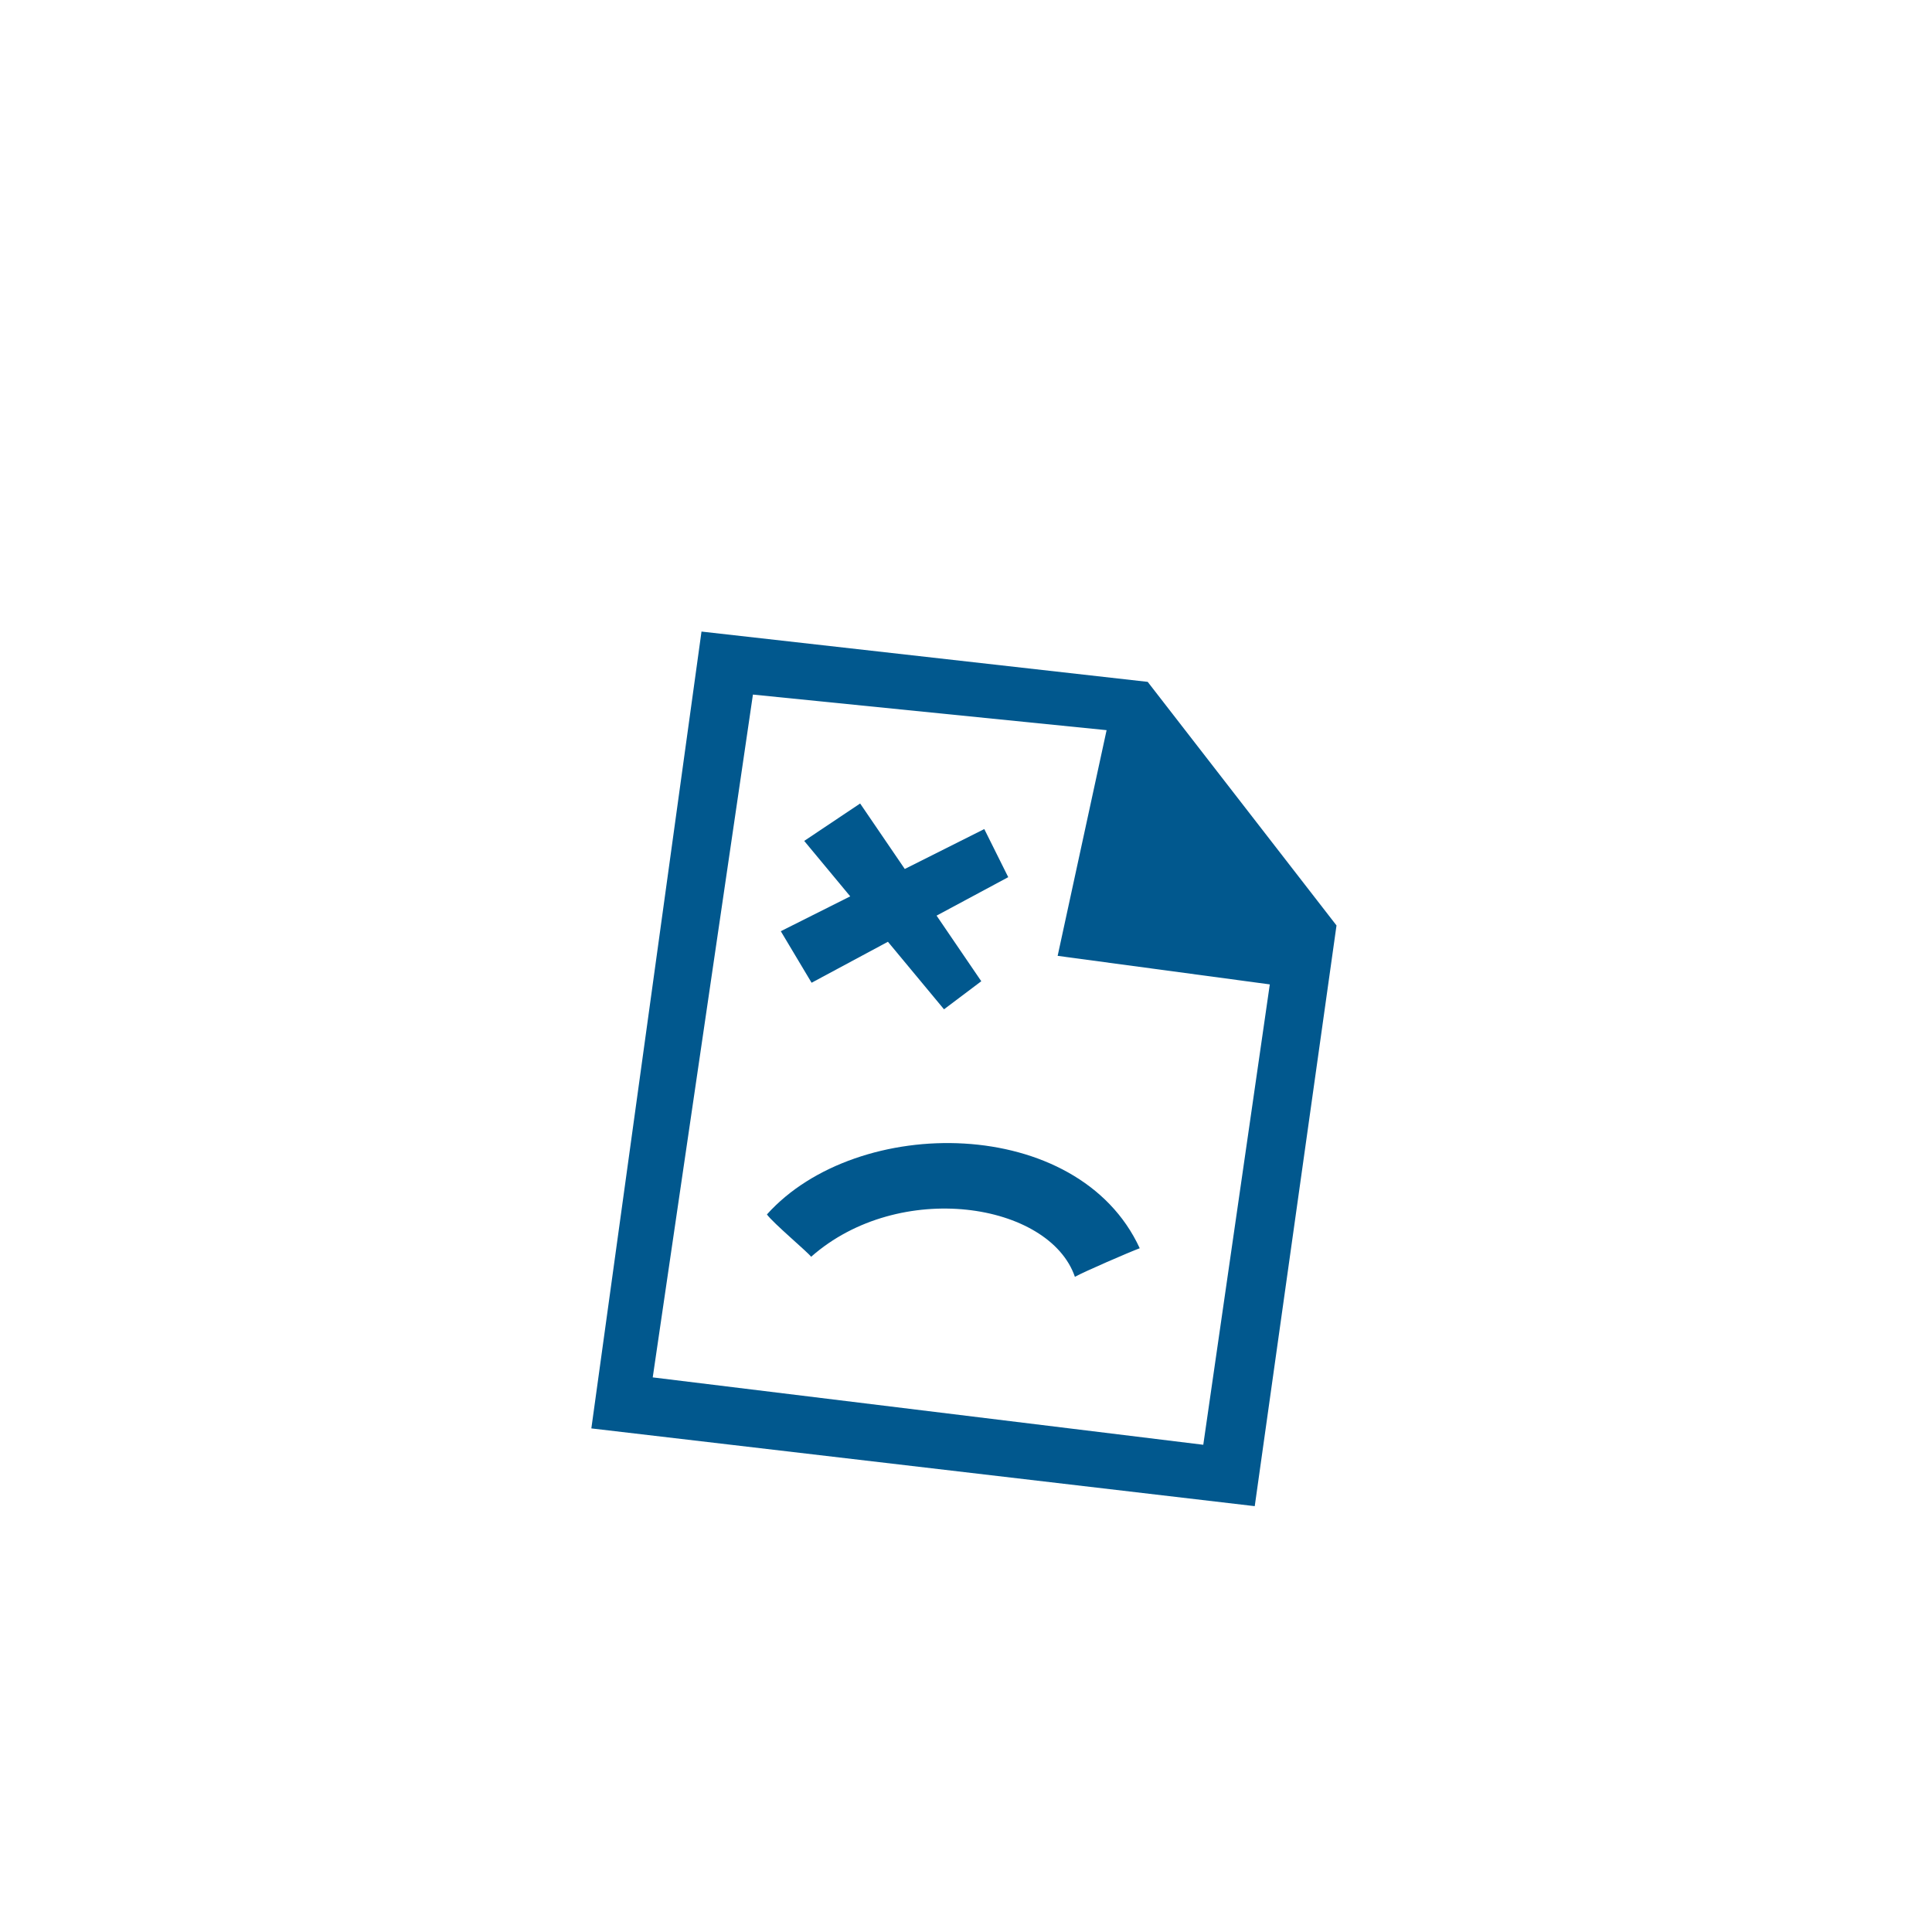
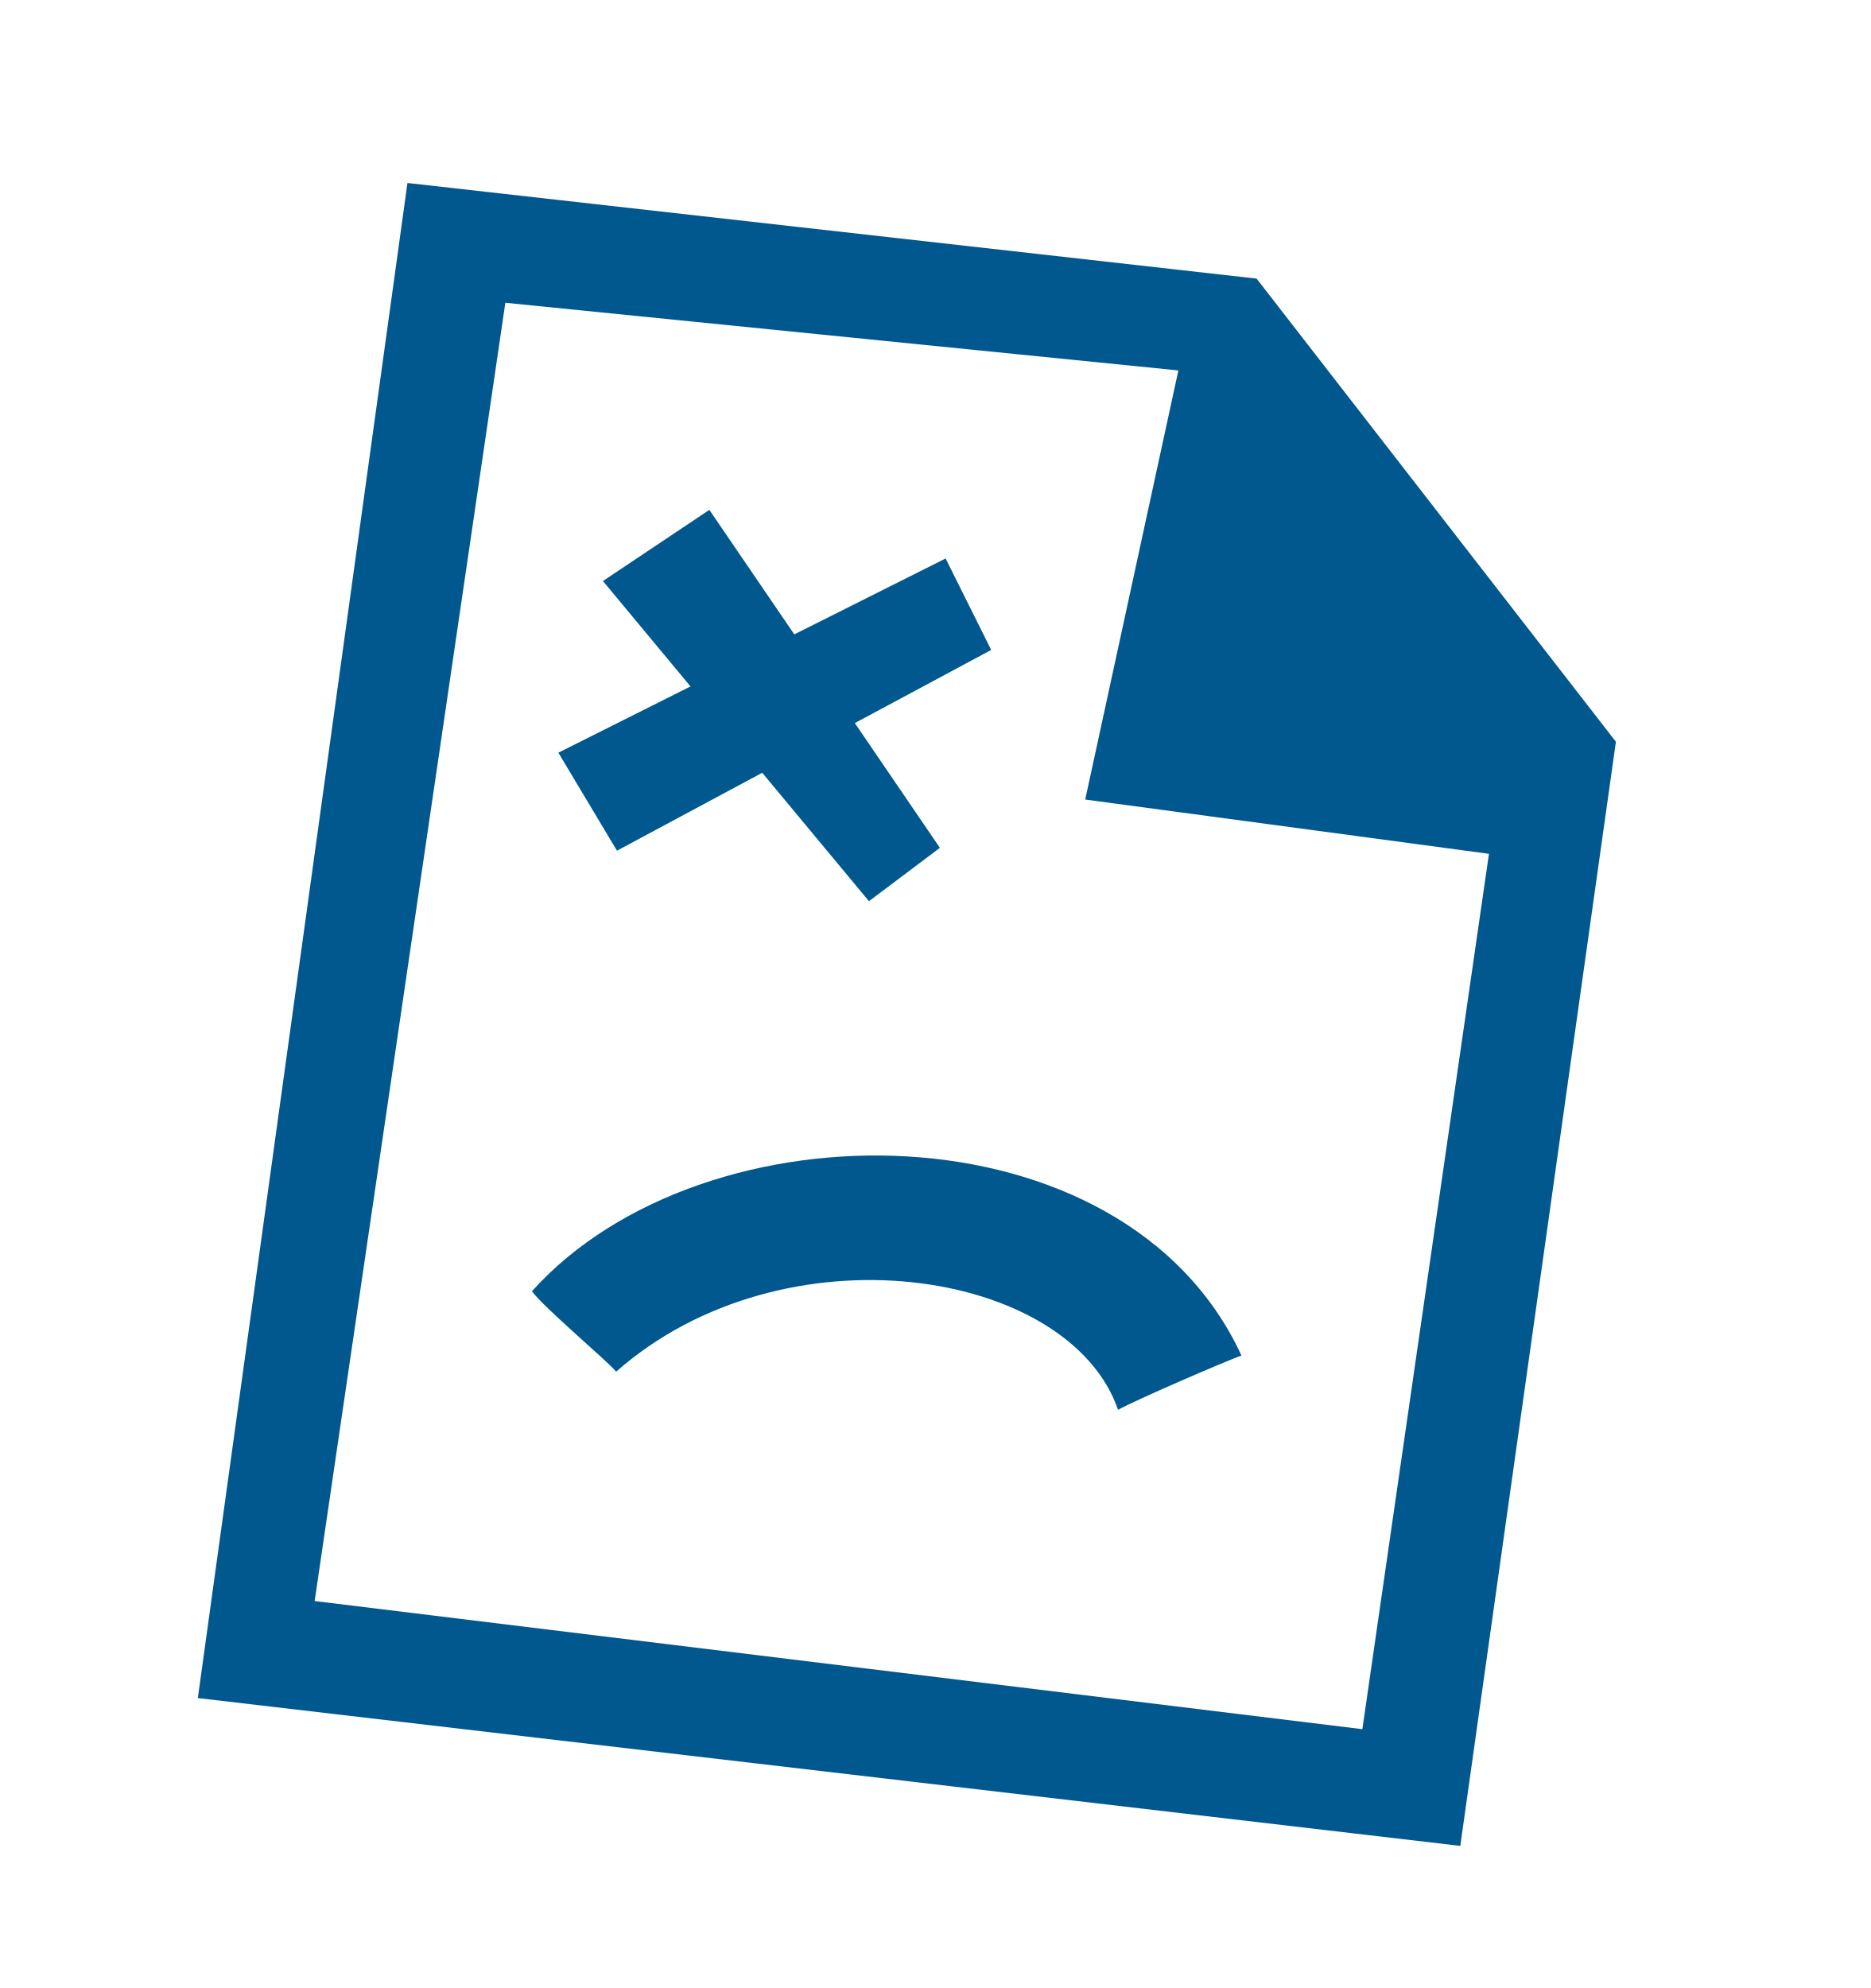
- <svg xmlns="http://www.w3.org/2000/svg" width="800px" height="800px" viewBox="-20 0 190 190" fill="none">
-   <g id="SVGRepo_bgCarrier" stroke-width="0" />
-   <g id="SVGRepo_tracerCarrier" stroke-linecap="round" stroke-linejoin="round" />
-   <g id="SVGRepo_iconCarrier">
-     <path fill-rule="evenodd" clip-rule="evenodd" d="M38.155 140.475L48.988 62.111L92.869 67.057L111.437 91.012L103.396 148.121L38.155 140.475ZM84.013 94.002L88.827 71.807L54.046 68.307L44.192 135.457L98.335 142.084L104.877 96.809L84.013 94.002ZM59.771 123.595C59.394 123.099 56.05 120.299 55.421 119.433C64.32 109.522 86.05 109.645 92.085 122.757C91.08 123.128 86.59 125.072 85.71 125.567C83.192 118.25 68.445 115.942 59.771 123.595ZM76.503 96.499L72.837 99.259L67.322 92.617L59.815 96.647L56.786 91.578L63.615 88.151L59.089 82.699L64.589 79.019L68.979 85.458L76.798 81.533L79.154 86.264L72.107 90.047L76.503 96.499Z" fill="#01588e" />
+ <svg xmlns="http://www.w3.org/2000/svg" width="366" height="389" overflow="hidden">
+   <g transform="translate(-462 -200)">
+     <g>
+       <g>
+         <path d="M144.346 531.437 185.328 234.974 351.336 253.685 421.582 344.31 391.161 560.362 144.346 531.437ZM317.833 355.622 336.045 271.655 204.464 258.414 167.184 512.453 372.015 537.524 396.764 366.241 317.833 355.622ZM226.122 467.577C224.696 465.701 212.045 455.108 209.665 451.832 243.332 414.337 325.539 414.802 348.37 464.407 344.568 465.81 327.582 473.165 324.253 475.037 314.727 447.356 258.937 438.625 226.122 467.577ZM289.422 365.068 275.552 375.51 254.688 350.382 226.288 365.628 214.829 346.452 240.664 333.487 223.542 312.861 244.349 298.939 260.957 323.299 290.538 308.45 299.451 326.348 272.791 340.66 289.422 365.068Z" fill="#01588E" fill-rule="evenodd" transform="matrix(1.00093 0 0 1 356.233 0.829569)" />
+       </g>
+     </g>
  </g>
</svg>
